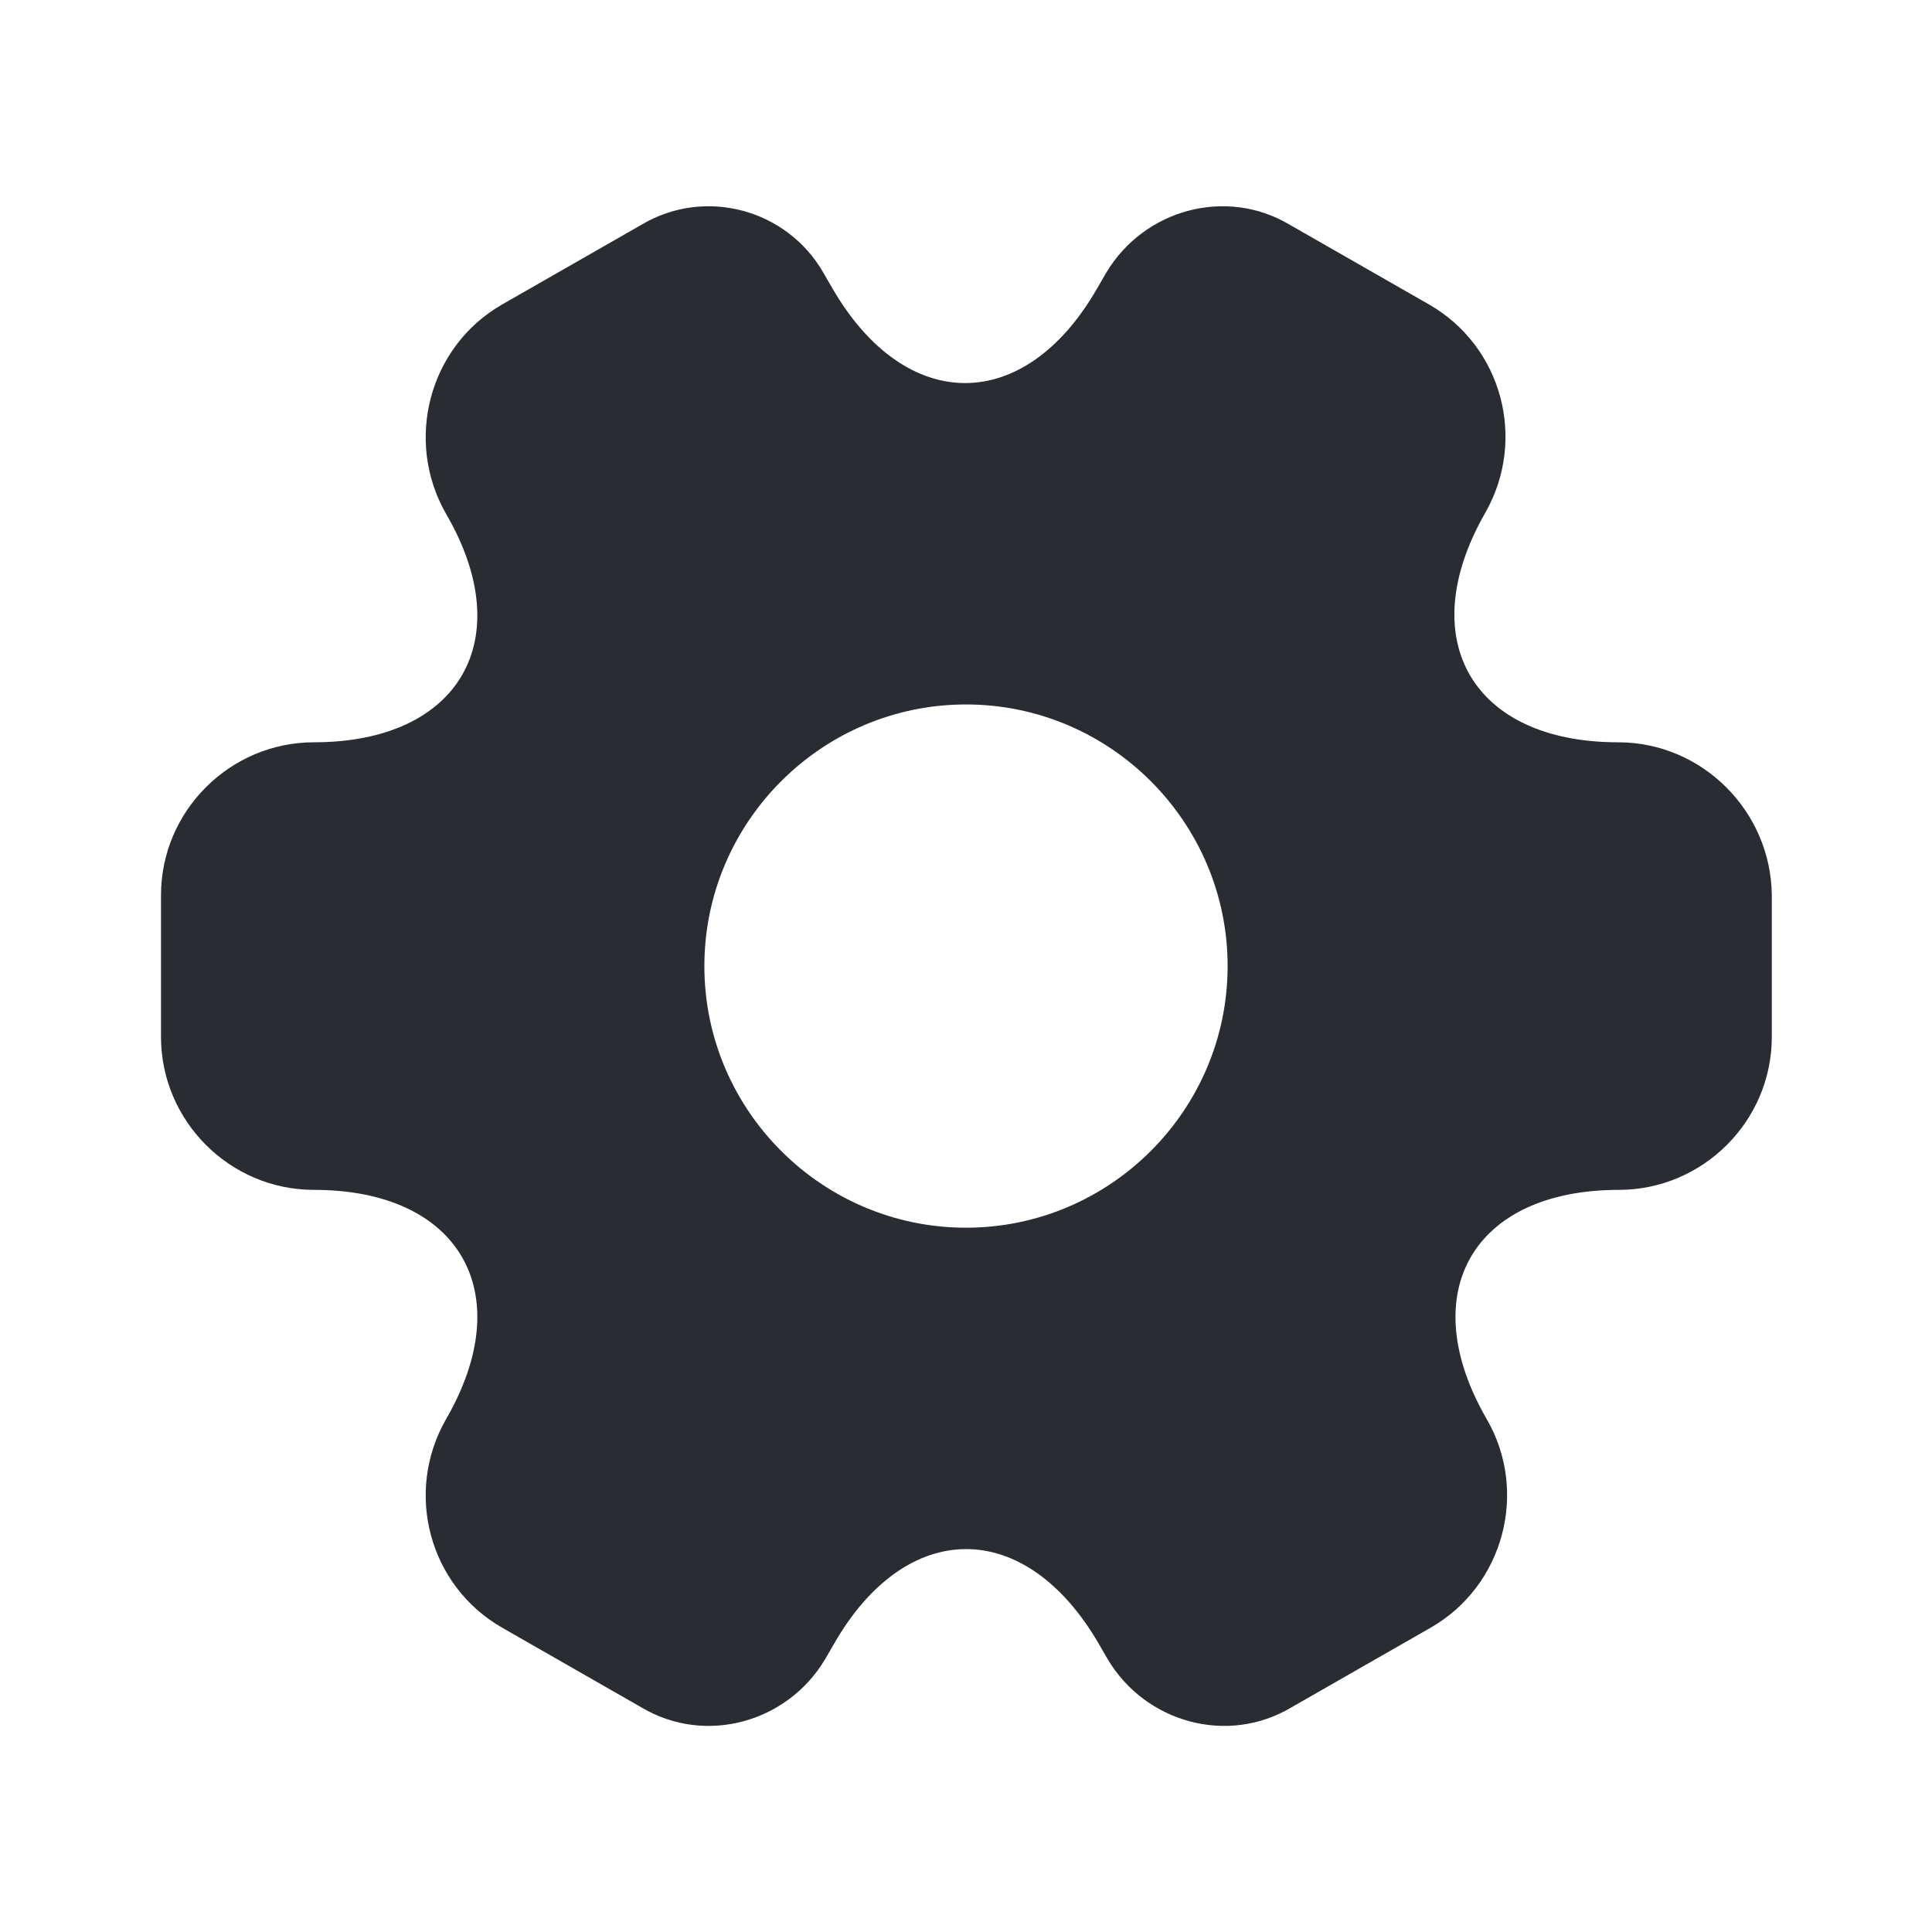
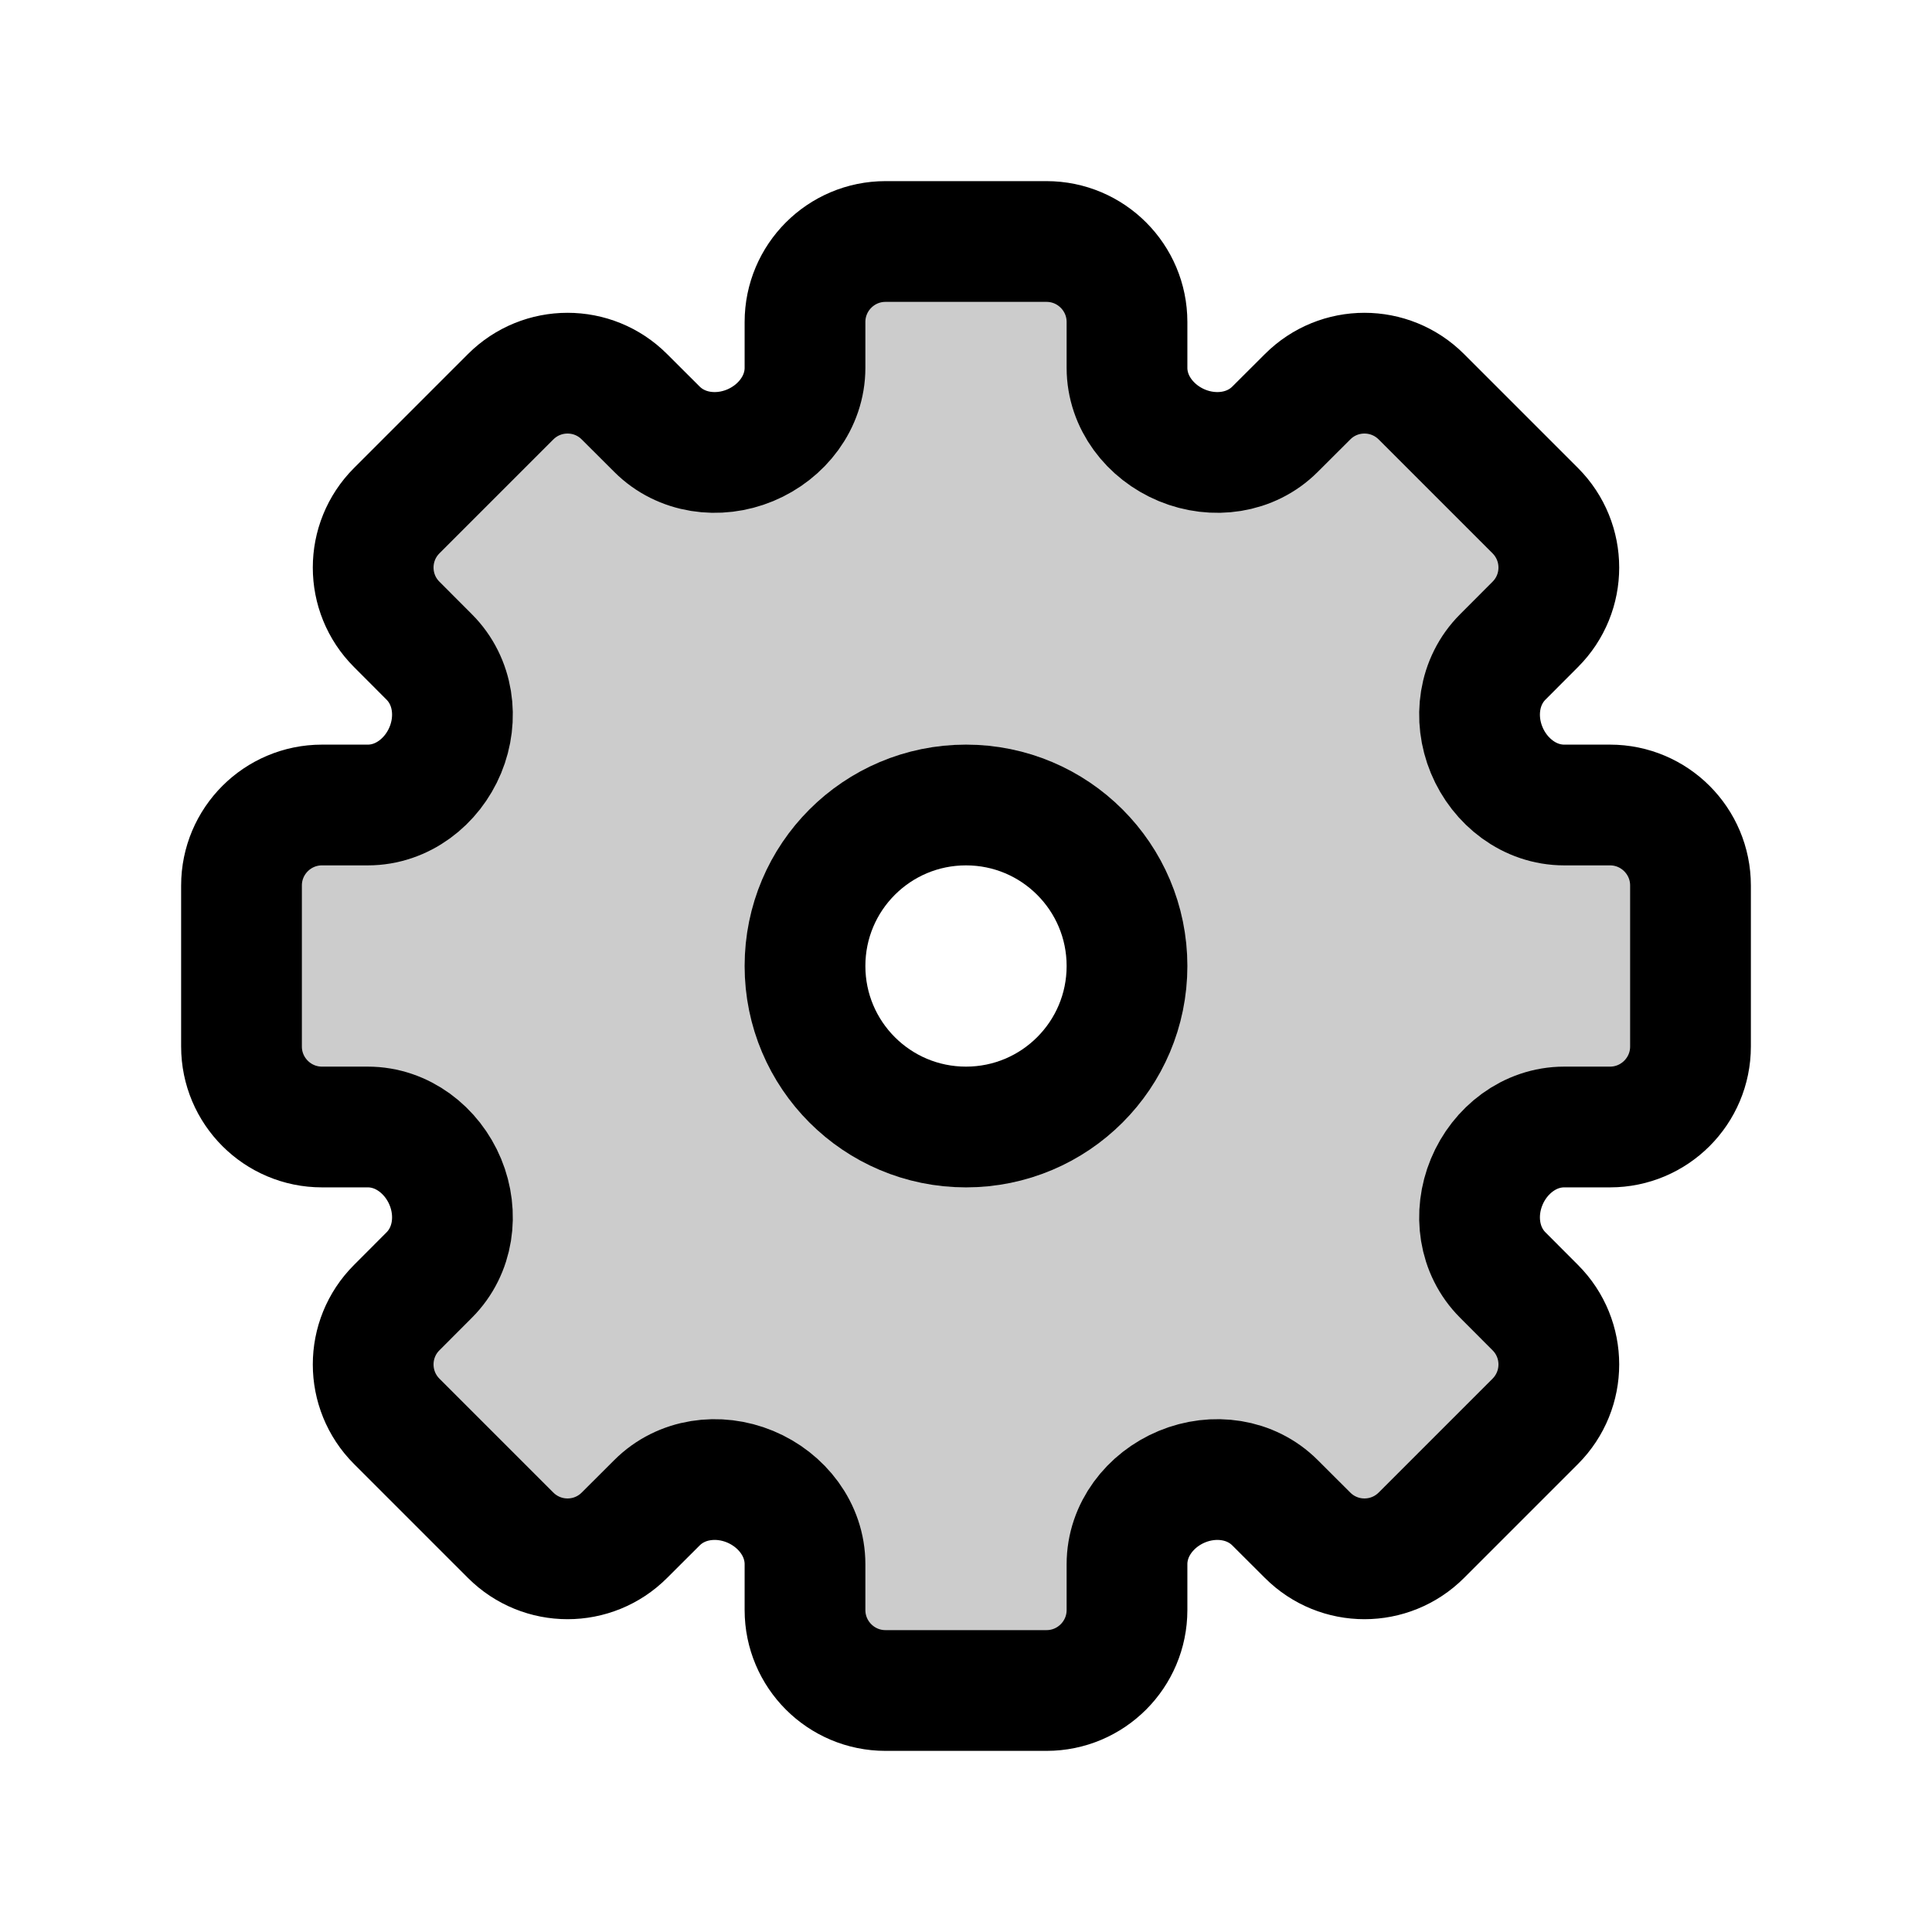
<svg xmlns="http://www.w3.org/2000/svg" width="800px" height="800px" viewBox="0 0 24 24" fill="none">
-   <path d="M20.1 9.221C18.29 9.221 17.55 7.941 18.45 6.371C18.97 5.461 18.66 4.301 17.75 3.781L16.02 2.791C15.23 2.321 14.21 2.601 13.74 3.391L13.63 3.581C12.73 5.151 11.25 5.151 10.34 3.581L10.23 3.391C9.78 2.601 8.76 2.321 7.97 2.791L6.24 3.781C5.33 4.301 5.02 5.471 5.54 6.381C6.45 7.941 5.71 9.221 3.9 9.221C2.86 9.221 2 10.071 2 11.121V12.881C2 13.921 2.85 14.781 3.9 14.781C5.71 14.781 6.45 16.061 5.54 17.631C5.02 18.541 5.33 19.701 6.24 20.221L7.97 21.211C8.76 21.681 9.78 21.401 10.25 20.611L10.36 20.421C11.26 18.851 12.74 18.851 13.65 20.421L13.76 20.611C14.23 21.401 15.25 21.681 16.04 21.211L17.77 20.221C18.68 19.701 18.99 18.531 18.47 17.631C17.56 16.061 18.3 14.781 20.11 14.781C21.15 14.781 22.01 13.931 22.01 12.881V11.121C22 10.081 21.15 9.221 20.1 9.221ZM12 15.251C10.21 15.251 8.75 13.791 8.75 12.001C8.75 10.211 10.21 8.751 12 8.751C13.79 8.751 15.25 10.211 15.25 12.001C15.25 13.791 13.79 15.251 12 15.251Z" fill="#292D32" />
+   <path opacity="0.2" fill-rule="evenodd" clip-rule="evenodd" d="M11 3C10.448 3 10 3.448 10 4V4.569C10 4.997 9.713 5.368 9.318 5.532C8.922 5.696 8.462 5.634 8.16 5.331L7.757 4.929C7.367 4.538 6.734 4.538 6.343 4.929L4.929 6.343C4.538 6.734 4.538 7.367 4.929 7.757L5.331 8.16C5.634 8.462 5.696 8.922 5.532 9.318C5.368 9.713 4.997 10 4.569 10L4 10C3.448 10 3 10.448 3 11V13C3 13.552 3.448 14 4 14H4.569C4.997 14 5.368 14.287 5.532 14.682C5.696 15.078 5.634 15.538 5.331 15.84L4.929 16.243C4.538 16.633 4.538 17.266 4.929 17.657L6.343 19.071C6.734 19.462 7.367 19.462 7.757 19.071L8.16 18.669C8.462 18.366 8.922 18.304 9.318 18.468C9.713 18.632 10 19.003 10 19.431V20C10 20.552 10.448 21 11 21H13C13.552 21 14 20.552 14 20V19.431C14 19.003 14.287 18.632 14.682 18.468C15.078 18.304 15.538 18.366 15.84 18.669L16.243 19.071C16.633 19.462 17.266 19.462 17.657 19.071L19.071 17.657C19.462 17.266 19.462 16.633 19.071 16.243L18.669 15.84C18.366 15.538 18.304 15.078 18.468 14.682C18.632 14.287 19.003 14 19.431 14H20C20.552 14 21 13.552 21 13V11C21 10.448 20.552 10 20 10L19.431 10C19.003 10 18.632 9.713 18.468 9.318C18.304 8.922 18.366 8.462 18.669 8.16L19.071 7.757C19.462 7.367 19.462 6.734 19.071 6.343L17.657 4.929C17.266 4.538 16.633 4.538 16.243 4.929L15.84 5.331C15.538 5.634 15.078 5.696 14.682 5.532C14.287 5.368 14 4.997 14 4.569V4C14 3.448 13.552 3 13 3H11ZM12 14C13.105 14 14 13.105 14 12C14 10.895 13.105 10 12 10C10.895 10 10 10.895 10 12C10 13.105 10.895 14 12 14Z" fill="#000000" />
+   <path d="M11 3H13C13.552 3 14 3.448 14 4V4.569C14 4.997 14.287 5.368 14.682 5.532C15.078 5.696 15.538 5.634 15.84 5.331L16.243 4.929C16.633 4.538 17.266 4.538 17.657 4.929L19.071 6.343C19.462 6.734 19.462 7.367 19.071 7.757L18.669 8.16C18.366 8.462 18.304 8.922 18.468 9.318C18.632 9.713 19.003 10 19.431 10L20 10C20.552 10 21 10.448 21 11V13C21 13.552 20.552 14 20 14H19.431C19.003 14 18.632 14.287 18.468 14.682C18.304 15.078 18.366 15.538 18.669 15.84L19.071 16.243C19.462 16.633 19.462 17.266 19.071 17.657L17.657 19.071C17.266 19.462 16.633 19.462 16.243 19.071L15.84 18.669C15.538 18.366 15.078 18.304 14.682 18.468C14.287 18.632 14 19.003 14 19.431V20C14 20.552 13.552 21 13 21H11C10.448 21 10 20.552 10 20V19.431C10 19.003 9.713 18.632 9.318 18.468C8.922 18.304 8.462 18.366 8.16 18.669L7.757 19.071C7.367 19.462 6.734 19.462 6.343 19.071L4.929 17.657C4.538 17.266 4.538 16.633 4.929 16.243L5.331 15.84C5.634 15.538 5.696 15.078 5.532 14.682C5.368 14.287 4.997 14 4.569 14H4C3.448 14 3 13.552 3 13V11C3 10.448 3.448 10 4 10L4.569 10C4.997 10 5.368 9.713 5.532 9.318C5.696 8.922 5.634 8.462 5.331 8.16L4.929 7.757C4.538 7.367 4.538 6.734 4.929 6.343L6.343 4.929C6.734 4.538 7.367 4.538 7.757 4.929L8.16 5.331C8.462 5.634 8.922 5.696 9.318 5.532C9.713 5.368 10 4.997 10 4.569V4C10 3.448 10.448 3 11 3Z" stroke="#000000" stroke-width="1.5" />
+   <path d="M14 12C14 13.105 13.105 14 12 14C10.895 14 10 13.105 10 12C10 10.895 10.895 10 12 10C13.105 10 14 10.895 14 12Z" stroke="#000000" stroke-width="1.5" />
</svg>
